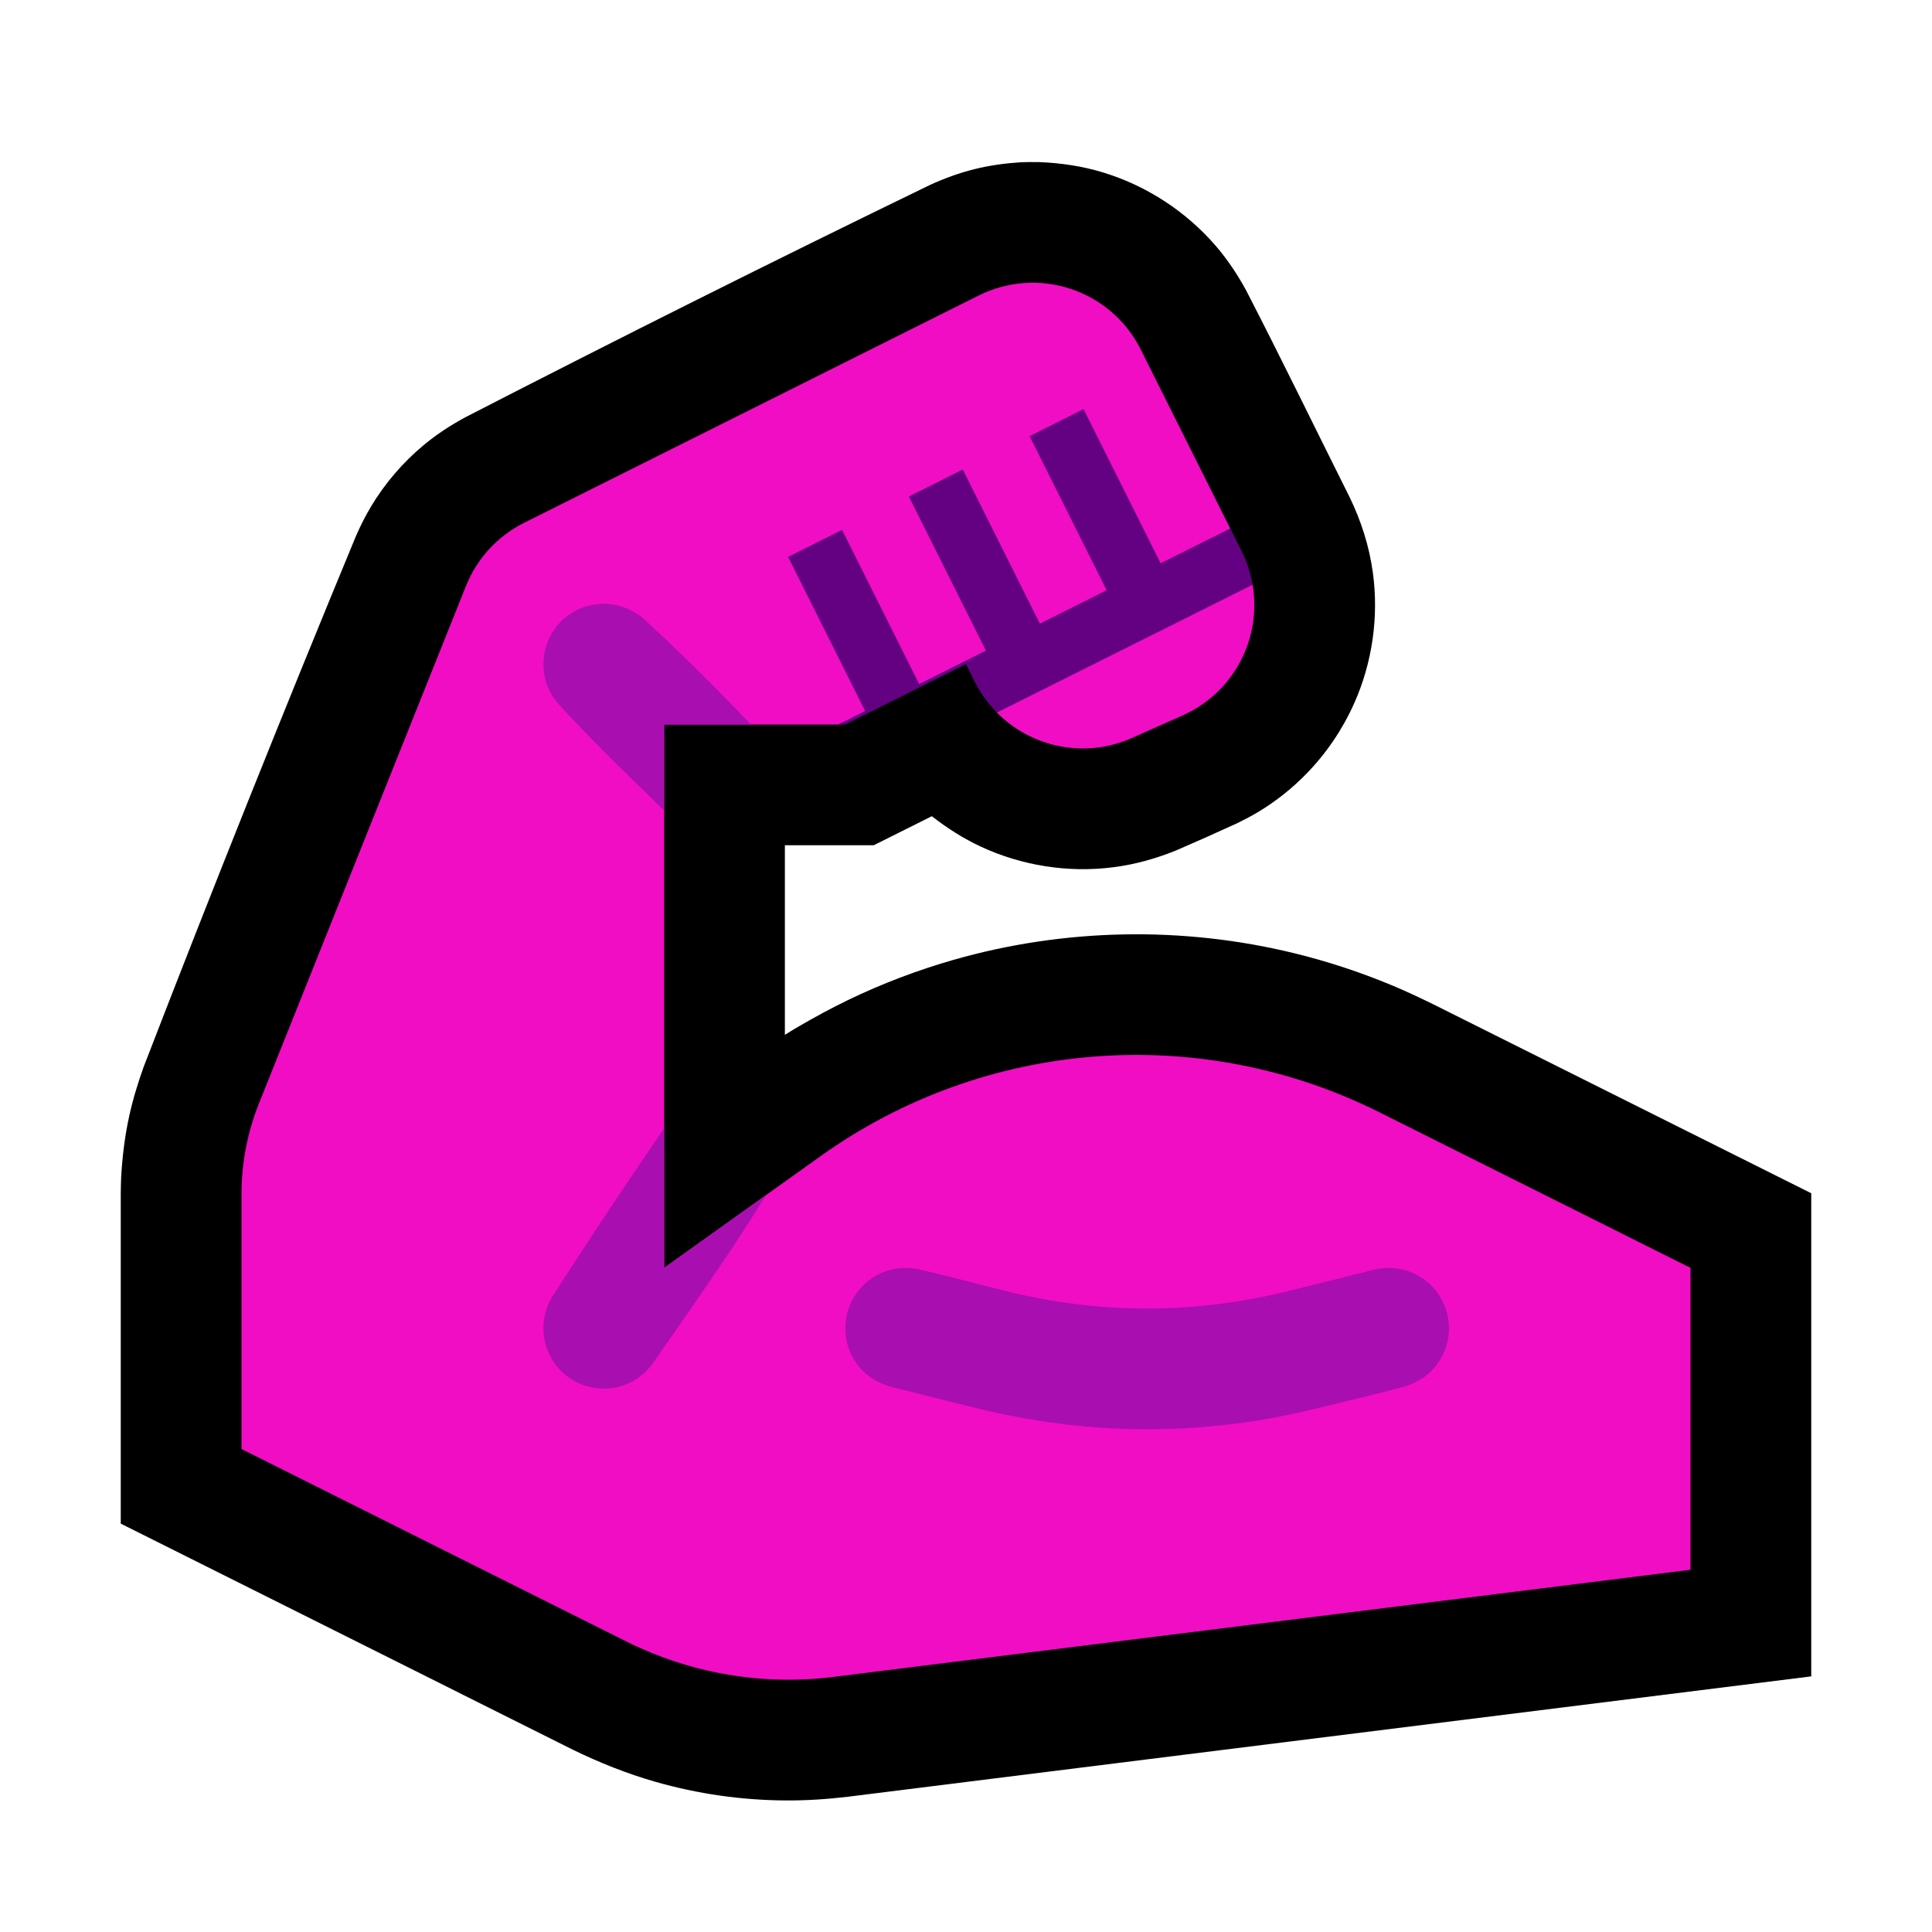
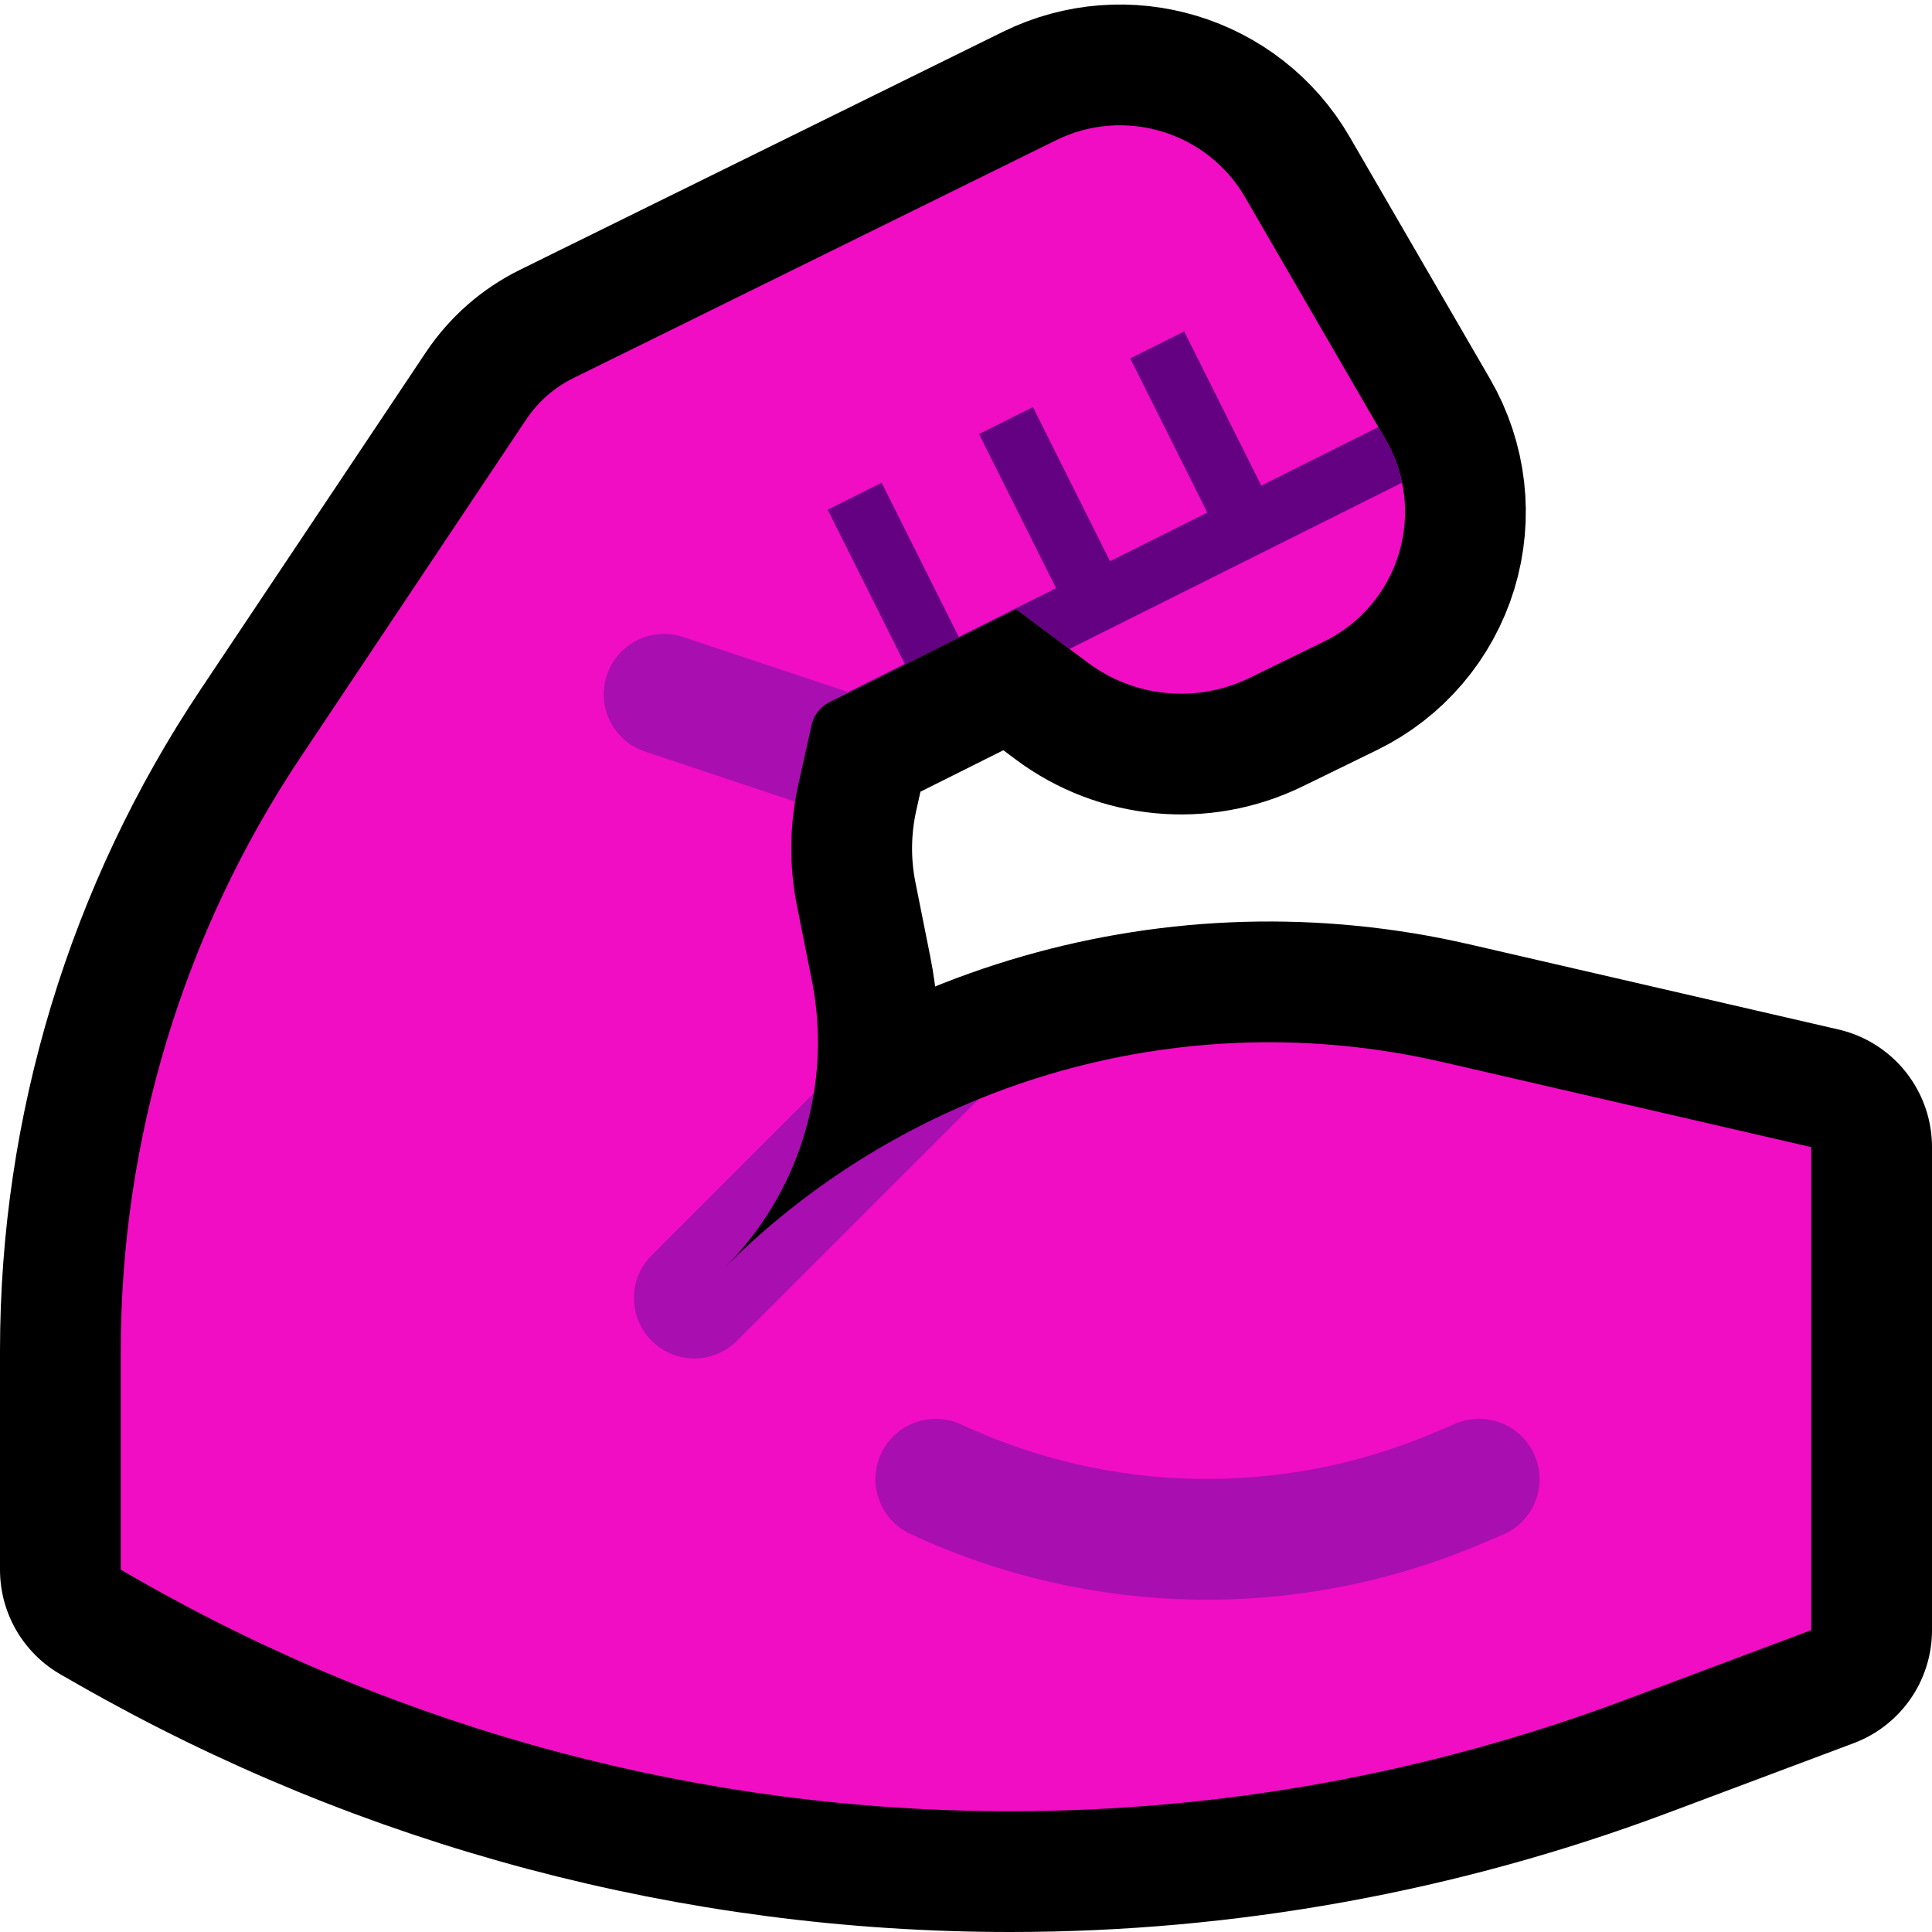
- <svg xmlns="http://www.w3.org/2000/svg" width="100%" height="100%" viewBox="0 0 32 32" version="1.1" xml:space="preserve" style="fill-rule:evenodd;clip-rule:evenodd;stroke-linejoin:round;stroke-miterlimit:1.414;">
+ <svg xmlns="http://www.w3.org/2000/svg" width="100%" height="100%" viewBox="0 0 32 32" version="1.1" xml:space="preserve" style="fill-rule:evenodd;clip-rule:evenodd;stroke-linejoin:round;stroke-miterlimit:2;">
  <rect id="muscle--hmn-" x="0" y="0" width="32" height="32" style="fill:none;" />
-   <g id="outline">
-     <path d="M17.212,2.685c0.362,0.014 0.718,0.067 1.064,0.173c0.721,0.221 1.372,0.647 1.864,1.218c0.193,0.225 0.356,0.47 0.498,0.73c0.588,1.139 1.147,2.292 1.721,3.439c0.189,0.392 0.321,0.807 0.38,1.24c0.1,0.735 -0.009,1.494 -0.313,2.172c-0.192,0.429 -0.461,0.824 -0.789,1.16c-0.235,0.241 -0.499,0.451 -0.786,0.625c-0.117,0.071 -0.237,0.133 -0.359,0.193c-0.339,0.156 -0.681,0.308 -1.024,0.456c-0.333,0.133 -0.676,0.229 -1.033,0.274c-0.746,0.095 -1.514,-0.027 -2.196,-0.345c-0.284,-0.133 -0.547,-0.301 -0.795,-0.493l-0.01,-0.008l-0.962,0.481l-1.472,0l0,3.14c0.111,-0.069 0.111,-0.068 0.223,-0.135c0.271,-0.158 0.546,-0.308 0.829,-0.444c0.558,-0.269 1.139,-0.49 1.735,-0.661c1.837,-0.527 3.804,-0.565 5.66,-0.109c0.547,0.134 1.084,0.311 1.603,0.527c0.232,0.097 0.458,0.203 0.683,0.313l6.267,3.133l0,8.002l-15.958,1.994c-0.34,0.04 -0.679,0.063 -1.021,0.061c-0.733,-0.003 -1.465,-0.108 -2.17,-0.31c-0.47,-0.135 -0.923,-0.316 -1.362,-0.53l-7.489,-3.745l0,-5.47c0.002,-0.138 0.002,-0.137 0.007,-0.275c0.02,-0.335 0.059,-0.667 0.131,-0.995c0.061,-0.282 0.145,-0.556 0.242,-0.827c1.137,-2.944 2.309,-5.875 3.516,-8.791c0.073,-0.167 0.154,-0.329 0.248,-0.486c0.232,-0.388 0.531,-0.736 0.88,-1.025c0.211,-0.175 0.439,-0.323 0.68,-0.454c2.552,-1.313 5.119,-2.598 7.702,-3.851c0.239,-0.109 0.485,-0.199 0.741,-0.262c0.254,-0.063 0.512,-0.097 0.772,-0.113c0.098,-0.003 0.195,-0.004 0.293,-0.002Z" style="fill-rule:nonzero;" />
-   </g>
-   <g id="emoji">
-     <path d="M11,12l0,9c0,0 1.191,-0.851 2.591,-1.85c2.712,-1.938 6.274,-2.218 9.256,-0.727c2.55,1.275 5.153,2.577 5.153,2.577l0,5c0,0 -10.014,1.252 -14.197,1.775c-1.176,0.147 -2.368,-0.058 -3.428,-0.587c-2.338,-1.17 -6.375,-3.188 -6.375,-3.188c0,0 0,-2.816 0,-4.222c0,-0.514 0.098,-1.023 0.289,-1.501c0.74,-1.85 2.696,-6.739 3.429,-8.571c0.182,-0.455 0.524,-0.827 0.962,-1.046c1.53,-0.765 5.282,-2.641 7.531,-3.766c0.475,-0.237 1.024,-0.276 1.527,-0.108c0.503,0.168 0.919,0.528 1.156,1.003l1.482,2.964l-0.041,0.417l-3.967,1.919l-0.304,-0.143l-0.854,0.422l-1.223,0.611l-0.105,0.021l-2.882,0Zm9.747,-2.314c0.057,0.336 0.028,0.685 -0.089,1.012c-0.185,0.514 -0.571,0.93 -1.071,1.152c-0.279,0.124 -0.565,0.251 -0.841,0.374c-0.778,0.346 -1.664,0.155 -2.234,-0.421l0,-0.474l3.864,-1.924l0.371,0.281Z" style="fill:#f10dc3;" />
-     <clipPath id="_clip1">
-       <path d="M11,12l0,9c0,0 1.191,-0.851 2.591,-1.85c2.712,-1.938 6.274,-2.218 9.256,-0.727c2.55,1.275 5.153,2.577 5.153,2.577l0,5c0,0 -10.014,1.252 -14.197,1.775c-1.176,0.147 -2.368,-0.058 -3.428,-0.587c-2.338,-1.17 -6.375,-3.188 -6.375,-3.188c0,0 0,-2.816 0,-4.222c0,-0.514 0.098,-1.023 0.289,-1.501c0.74,-1.85 2.696,-6.739 3.429,-8.571c0.182,-0.455 0.524,-0.827 0.962,-1.046c1.53,-0.765 5.282,-2.641 7.531,-3.766c0.475,-0.237 1.024,-0.276 1.527,-0.108c0.503,0.168 0.919,0.528 1.156,1.003l1.482,2.964l-0.041,0.417l-3.967,1.919l-0.304,-0.143l-0.854,0.422l-1.223,0.611l-0.105,0.021l-2.882,0Zm9.747,-2.314c0.057,0.336 0.028,0.685 -0.089,1.012c-0.185,0.514 -0.571,0.93 -1.071,1.152c-0.279,0.124 -0.565,0.251 -0.841,0.374c-0.778,0.346 -1.664,0.155 -2.234,-0.421l0,-0.474l3.864,-1.924l0.371,0.281Z" />
-     </clipPath>
-     <g clip-path="url(#_clip1)">
-       <path d="M23.036,21.001c0.17,0.01 0.331,0.053 0.479,0.142c0.343,0.205 0.533,0.608 0.474,1.004c-0.014,0.093 -0.04,0.183 -0.079,0.268c-0.055,0.119 -0.133,0.228 -0.228,0.317c-0.112,0.103 -0.242,0.174 -0.385,0.223c-0.491,0.137 -0.989,0.249 -1.483,0.372c-0.345,0.084 -0.693,0.157 -1.045,0.211c-0.76,0.117 -1.532,0.158 -2.301,0.123c-0.713,-0.033 -1.417,-0.136 -2.112,-0.293c-0.534,-0.129 -1.066,-0.265 -1.599,-0.398c-0.2,-0.056 -0.379,-0.16 -0.516,-0.319c-0.073,-0.085 -0.132,-0.183 -0.173,-0.287c-0.123,-0.318 -0.074,-0.686 0.129,-0.959c0.055,-0.075 0.121,-0.143 0.196,-0.199c0.104,-0.08 0.223,-0.139 0.35,-0.172c0.147,-0.04 0.295,-0.04 0.445,-0.016c0.544,0.12 1.081,0.272 1.623,0.403c0.24,0.054 0.481,0.102 0.724,0.14c0.581,0.09 1.171,0.126 1.759,0.108c0.639,-0.02 1.271,-0.108 1.895,-0.248c0.524,-0.127 1.046,-0.26 1.568,-0.391c0.056,-0.012 0.055,-0.012 0.111,-0.021c0.056,-0.006 0.111,-0.009 0.168,-0.008Zm-11.018,-3.001c0.139,0.005 0.275,0.034 0.401,0.092c0.385,0.178 0.62,0.591 0.576,1.012c-0.015,0.139 -0.06,0.27 -0.127,0.392c-0.631,1.063 -1.352,2.07 -2.056,3.087c-0.09,0.121 -0.2,0.222 -0.333,0.295c-0.111,0.06 -0.234,0.1 -0.36,0.115c-0.114,0.014 -0.23,0.007 -0.343,-0.018c-0.101,-0.023 -0.198,-0.062 -0.287,-0.115c-0.322,-0.191 -0.513,-0.557 -0.487,-0.93c0.012,-0.163 0.064,-0.316 0.147,-0.456c0.662,-1.03 1.342,-2.05 2.039,-3.057c0.124,-0.168 0.292,-0.297 0.491,-0.364c0.066,-0.022 0.133,-0.036 0.202,-0.046c0.046,-0.005 0.091,-0.007 0.137,-0.007Zm-1.99,-8c0.238,0.01 0.458,0.098 0.638,0.254c0.722,0.664 1.416,1.358 2.08,2.08c0.092,0.106 0.164,0.228 0.207,0.362c0.04,0.125 0.054,0.258 0.043,0.388c-0.01,0.121 -0.042,0.24 -0.095,0.35c-0.045,0.093 -0.104,0.178 -0.174,0.253c-0.262,0.276 -0.668,0.381 -1.031,0.266c-0.144,-0.046 -0.272,-0.124 -0.383,-0.226c-0.696,-0.677 -1.402,-1.346 -2.059,-2.061c-0.092,-0.106 -0.164,-0.228 -0.207,-0.362c-0.109,-0.344 -0.021,-0.729 0.226,-0.991c0.071,-0.075 0.153,-0.138 0.243,-0.188c0.132,-0.073 0.278,-0.113 0.428,-0.123c0.028,-0.002 0.056,-0.002 0.084,-0.002Z" style="fill:#a90eb1;" />
+   <clipPath id="_clip1">
+     <rect x="0" y="0" width="32" height="32" />
+   </clipPath>
+   <g clip-path="url(#_clip1)">
+     <g id="outline">
+       <path d="M8.717,6.946c0.195,-0.292 0.464,-0.528 0.779,-0.683c1.395,-0.687 5.5,-2.71 7.997,-3.941c1.13,-0.557 2.498,-0.143 3.13,0.946c0.698,1.204 1.599,2.756 2.326,4.01c0.334,0.575 0.413,1.261 0.22,1.896c-0.194,0.635 -0.642,1.161 -1.239,1.452c-0.422,0.206 -0.85,0.415 -1.235,0.603c-0.869,0.423 -1.902,0.326 -2.676,-0.253c-0.601,-0.449 -1.191,-0.89 -1.191,-0.89c0,0 -2.334,1.167 -3.093,1.546c-0.149,0.075 -0.256,0.212 -0.292,0.375c-0.054,0.244 -0.139,0.627 -0.221,0.992c-0.146,0.66 -0.154,1.343 -0.021,2.006c0.072,0.36 0.157,0.785 0.244,1.222c0.347,1.732 -0.195,3.523 -1.445,4.773c0,0 0,0 0,0c0,0 0,0 0.001,-0.001c3.11,-3.11 7.602,-4.398 11.888,-3.409c3.115,0.719 6.111,1.41 6.111,1.41l0,8c0,0 -1.424,0.534 -3.071,1.152c-3.259,1.222 -6.712,1.848 -10.194,1.848l0,0c-5.069,0 -10.05,-1.323 -14.451,-3.838c-0.181,-0.103 -0.284,-0.162 -0.284,-0.162l0,-3.626c0,-3.504 1.039,-6.929 2.985,-9.842c1.478,-2.212 3.082,-4.614 3.732,-5.586Z" style="fill:none;stroke:#000;stroke-width:4px;" />
    </g>
-     <path d="M13.882,12l0.447,-0.224l-1.276,-2.552l0.894,-0.448l1.277,2.553l1.105,-0.553l-1.276,-2.552l0.894,-0.448l1.277,2.553l1.105,-0.553l-1.276,-2.552l0.894,-0.448l1.277,2.553l1.152,-0.576l0.188,0.375c0.089,0.178 0.15,0.366 0.183,0.558l-4.235,2.117c-0.145,-0.147 -0.27,-0.318 -0.367,-0.512c-0.087,-0.176 -0.145,-0.291 -0.145,-0.291l-2,1l-0.118,0Z" style="fill:#640082;" />
+     <g id="emoji">
+       <path d="M13.169,13.277c-0.093,0.573 -0.082,1.158 0.032,1.728c0.072,0.36 0.157,0.785 0.244,1.222c0.126,0.628 0.135,1.264 0.035,1.878l-1.98,2.895l0.5,0.5l4.209,-3.295c2.399,-0.977 5.078,-1.216 7.68,-0.615c3.115,0.719 6.111,1.41 6.111,1.41l0,8c0,0 -1.424,0.534 -3.071,1.152c-3.259,1.222 -6.712,1.848 -10.194,1.848l0,0c-5.069,0 -10.05,-1.323 -14.451,-3.838c-0.181,-0.103 -0.284,-0.162 -0.284,-0.162l0,-3.626c0,-3.504 1.039,-6.929 2.985,-9.842c1.478,-2.212 3.082,-4.614 3.732,-5.586c0.195,-0.292 0.464,-0.528 0.779,-0.683c1.395,-0.687 5.5,-2.71 7.997,-3.941c1.13,-0.557 2.498,-0.143 3.13,0.946c0.698,1.204 1.599,2.756 2.326,4.01c0.334,0.575 0.413,1.261 0.22,1.896c-0.194,0.635 -0.642,1.161 -1.239,1.452c-0.422,0.206 -0.85,0.415 -1.235,0.603c-0.869,0.423 -1.902,0.326 -2.676,-0.253c-0.601,-0.449 -1.191,-0.89 -1.191,-0.89l-2.763,1.382l-2.065,0.532l1.169,1.277Z" style="fill:#f10dc3;" />
+       <clipPath id="_clip2">
+         <path d="M13.169,13.277c-0.093,0.573 -0.082,1.158 0.032,1.728c0.072,0.36 0.157,0.785 0.244,1.222c0.126,0.628 0.135,1.264 0.035,1.878l-1.98,2.895l0.5,0.5l4.209,-3.295c2.399,-0.977 5.078,-1.216 7.68,-0.615c3.115,0.719 6.111,1.41 6.111,1.41l0,8c0,0 -1.424,0.534 -3.071,1.152c-3.259,1.222 -6.712,1.848 -10.194,1.848l0,0c-5.069,0 -10.05,-1.323 -14.451,-3.838c-0.181,-0.103 -0.284,-0.162 -0.284,-0.162l0,-3.626c0,-3.504 1.039,-6.929 2.985,-9.842c1.478,-2.212 3.082,-4.614 3.732,-5.586c0.195,-0.292 0.464,-0.528 0.779,-0.683c1.395,-0.687 5.5,-2.71 7.997,-3.941c1.13,-0.557 2.498,-0.143 3.13,0.946c0.698,1.204 1.599,2.756 2.326,4.01c0.334,0.575 0.413,1.261 0.22,1.896c-0.194,0.635 -0.642,1.161 -1.239,1.452c-0.422,0.206 -0.85,0.415 -1.235,0.603c-0.869,0.423 -1.902,0.326 -2.676,-0.253c-0.601,-0.449 -1.191,-0.89 -1.191,-0.89l-2.763,1.382l-2.065,0.532l1.169,1.277Z" />
+       </clipPath>
+       <g clip-path="url(#_clip2)">
+         <g>
+           <path d="M14.056,12.019l9.944,-4.972" style="fill:none;stroke:#640082;stroke-width:1px;" />
+           <path d="M20.667,8.713l-1.5,-3" style="fill:none;stroke:#640082;stroke-width:1px;" />
+           <path d="M18.162,9.966l-1.5,-3" style="fill:none;stroke:#640082;stroke-width:1px;" />
+           <path d="M15.656,11.219l-1.5,-3" style="fill:none;stroke:#640082;stroke-width:1px;" />
+         </g>
+       </g>
+       <path d="M13.169,13.277l-2.486,-0.829c-0.251,-0.083 -0.459,-0.264 -0.578,-0.501c-0.118,-0.237 -0.138,-0.511 -0.054,-0.762c0,-0.001 0,-0.002 0.001,-0.002c0.083,-0.252 0.264,-0.459 0.501,-0.578c0.237,-0.118 0.511,-0.138 0.762,-0.054l2.75,0.917l-0.33,0.164c-0.149,0.075 -0.256,0.212 -0.292,0.375c-0.054,0.244 -0.139,0.627 -0.221,0.992c-0.02,0.093 -0.038,0.185 -0.053,0.278Z" style="fill:#a90eb1;" />
+       <path d="M13.48,18.105c-0.174,1.082 -0.683,2.098 -1.48,2.895l0,0c0,0 0,0 0,0c0,0 0.001,-0.001 0.001,-0.001c1.221,-1.221 2.656,-2.162 4.208,-2.794l-4.003,4.003c-0.39,0.39 -1.022,0.39 -1.412,0c-0.001,0 -0.001,-0.001 -0.001,-0.001c-0.188,-0.187 -0.293,-0.442 -0.293,-0.707c0,-0.265 0.105,-0.52 0.293,-0.707l2.687,-2.688Z" style="fill:#a90eb1;" />
+       <path d="M15.5,24.5c0,0 0,0 0,0c2.728,1.273 5.868,1.329 8.639,0.153c0.225,-0.095 0.361,-0.153 0.361,-0.153" style="fill:none;stroke:#a90eb1;stroke-width:2px;stroke-linecap:round;stroke-linejoin:miter;" />
+     </g>
  </g>
</svg>
